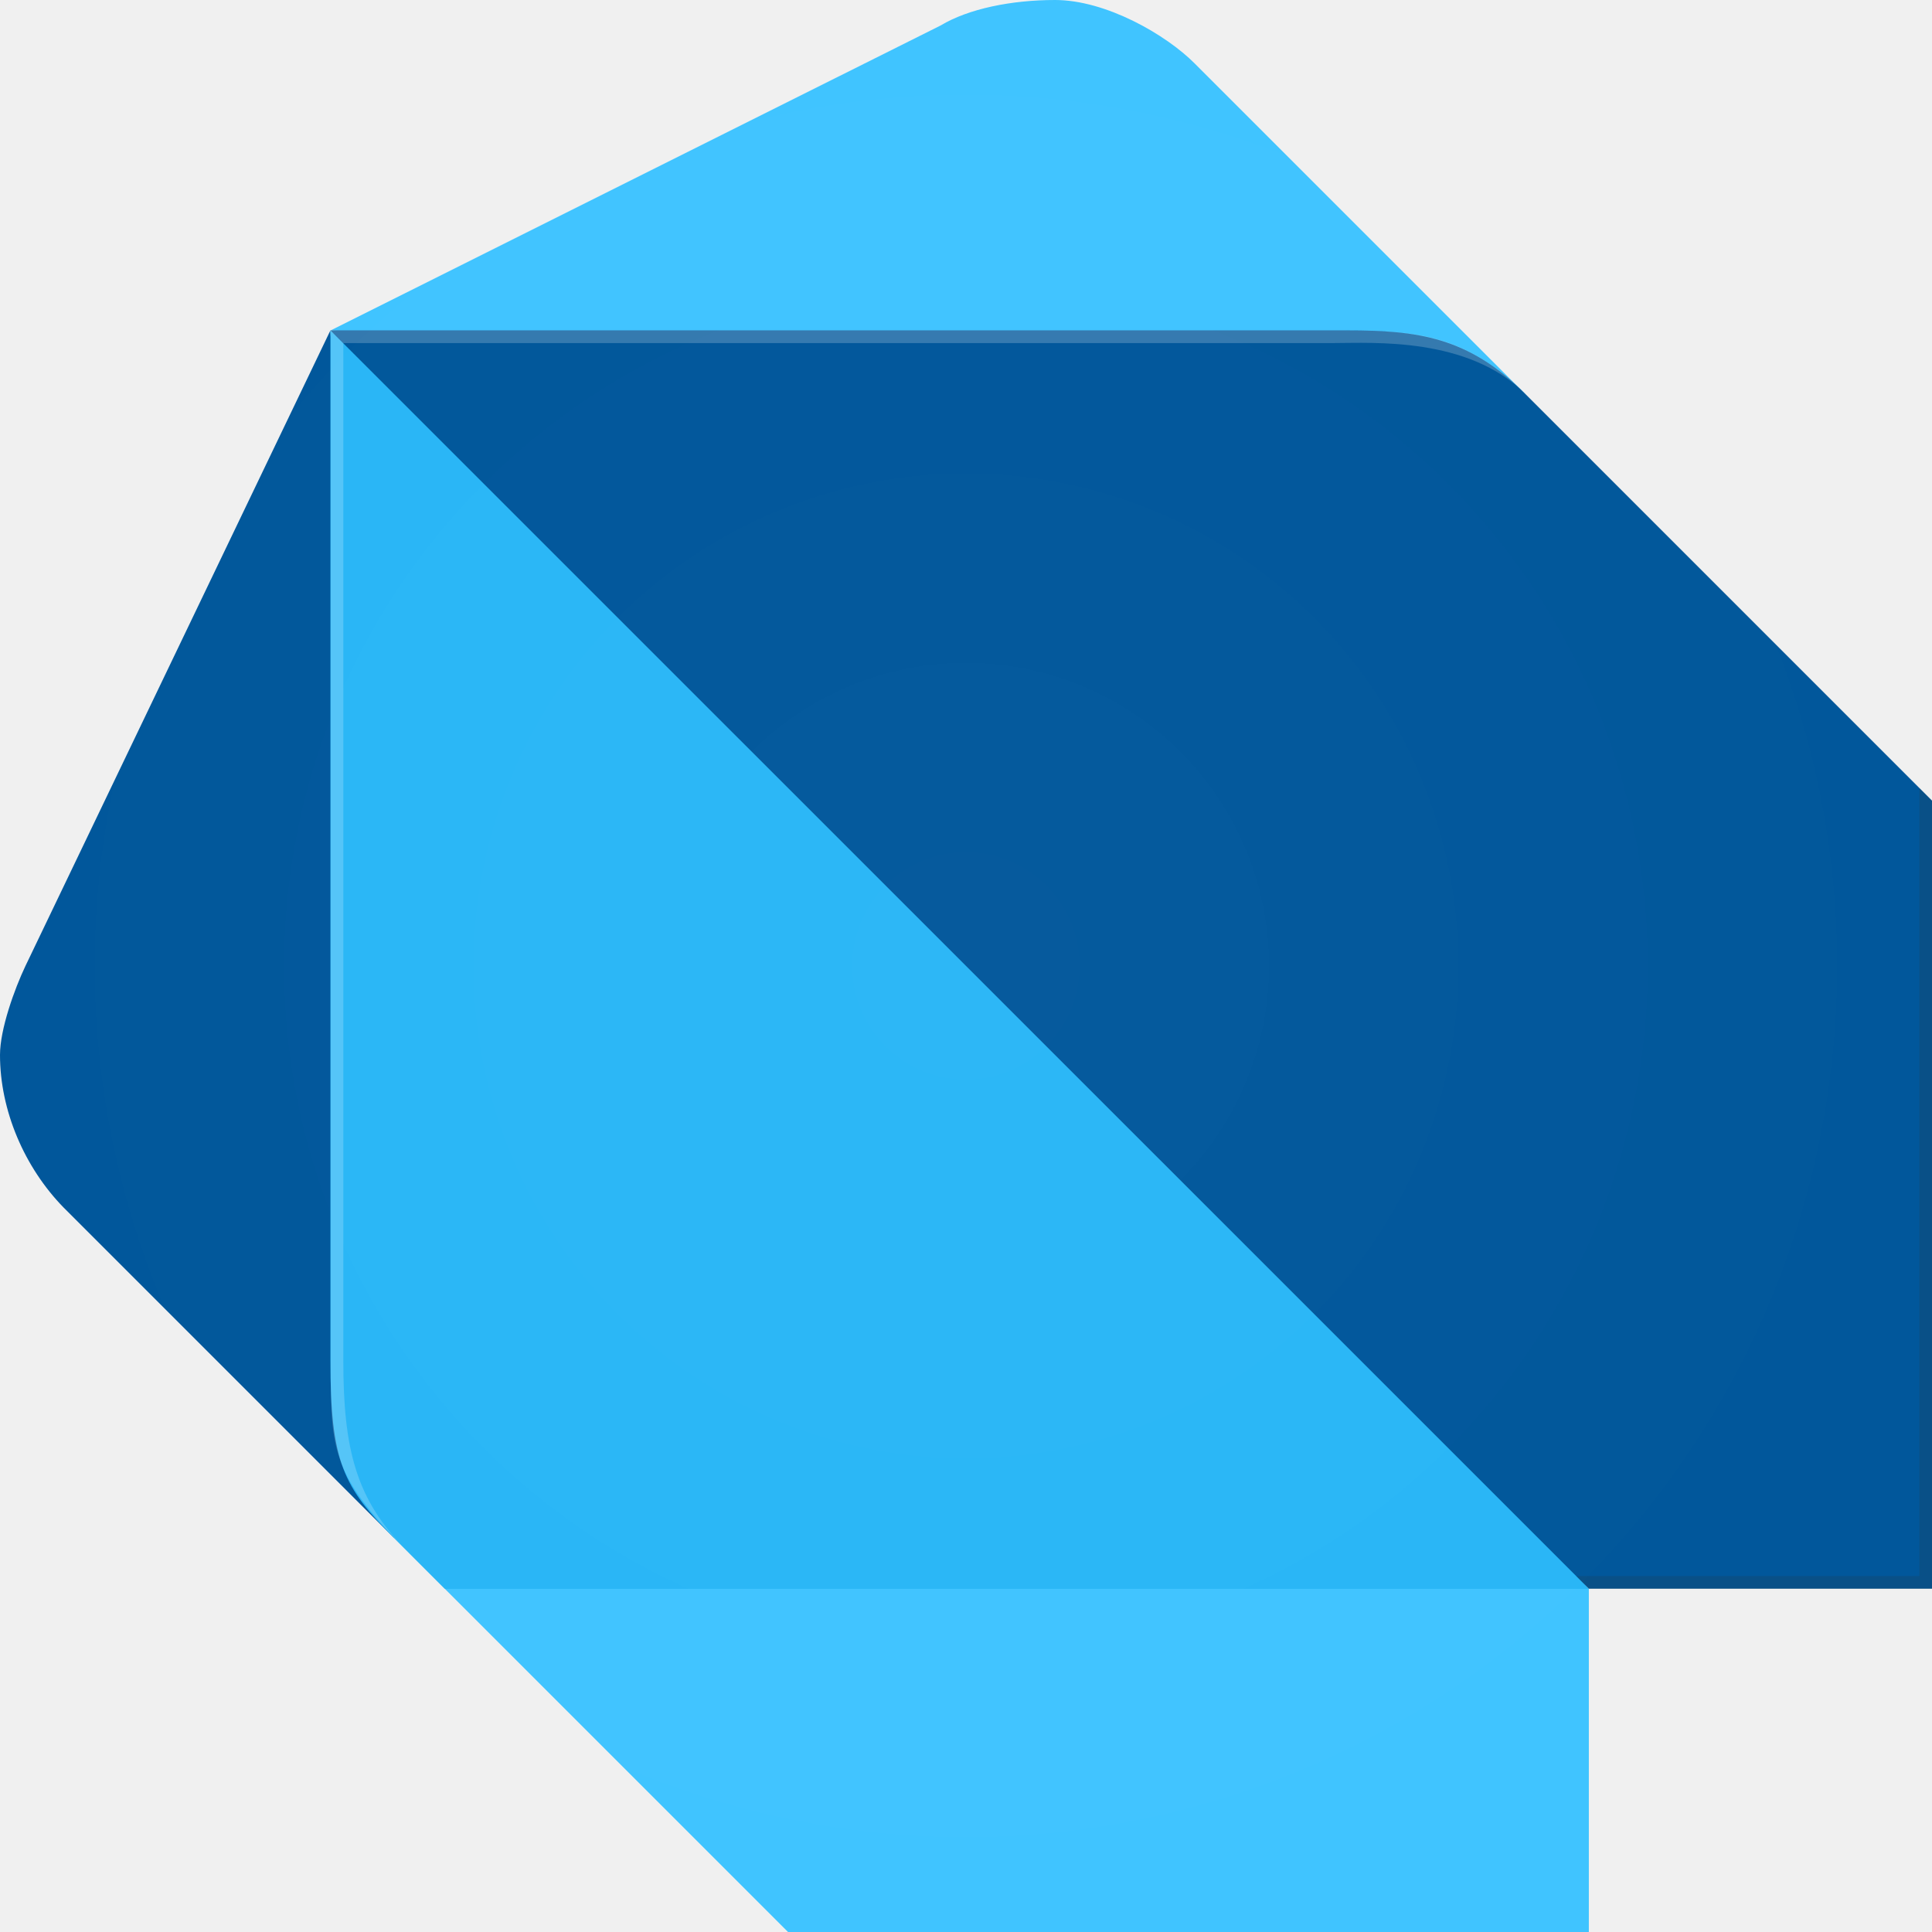
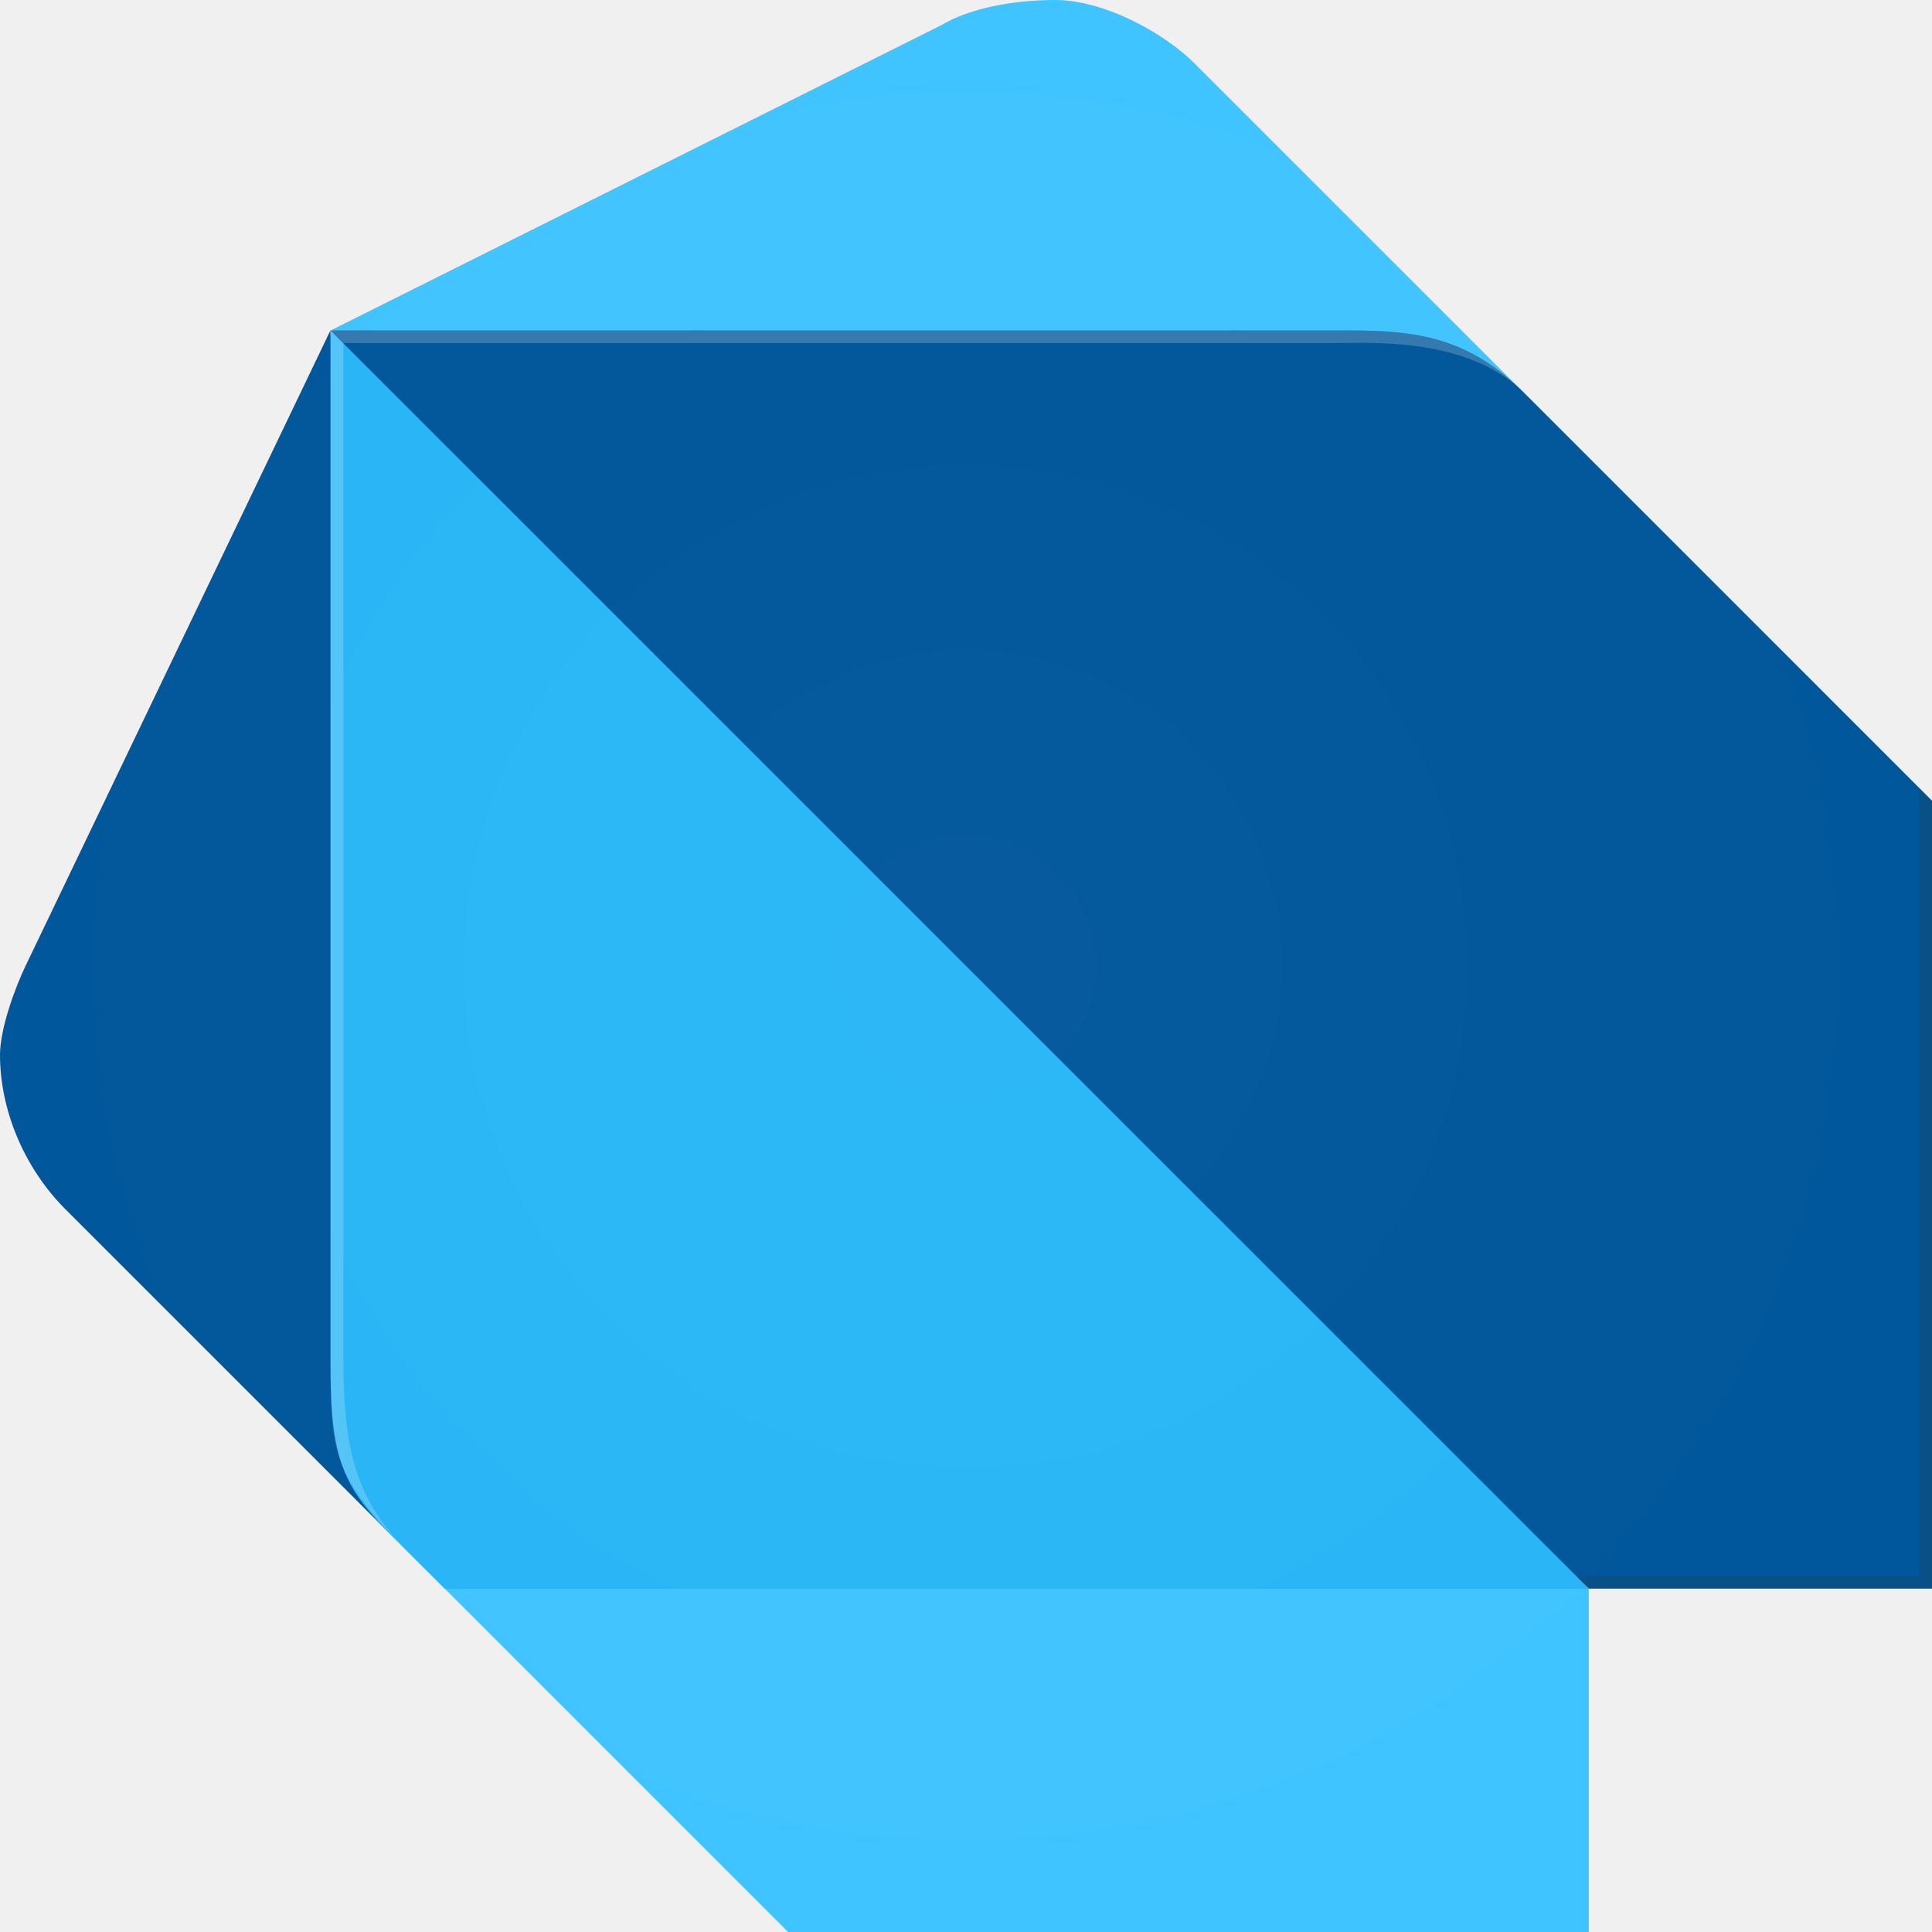
- <svg xmlns="http://www.w3.org/2000/svg" id="Layer_1" data-name="Layer 1" viewBox="0 0 502.87 502.87">
+ <svg xmlns="http://www.w3.org/2000/svg" xmlns:xlink="http://www.w3.org/1999/xlink" width="50px" height="50px" viewBox="0 0 50 50" version="1.1">
  <defs>
-     <style>.cls-1{fill:#01579b;}.cls-2{fill:#40c4ff;}.cls-3{fill:#29b6f6;}.cls-4{fill:#fff;}.cls-4,.cls-5,.cls-6{opacity:0.2;isolation:isolate;}.cls-5{fill:#263238;}.cls-6{fill:url(#radial-gradient);}</style>
-     <radialGradient id="radial-gradient" cx="251.42" cy="631.97" r="251.4" gradientTransform="translate(0 -380.56)" gradientUnits="userSpaceOnUse">
-       <stop offset="0" stop-color="#fff" stop-opacity="0.1" />
-       <stop offset="1" stop-color="#fff" stop-opacity="0" />
+     <filter id="alpha" filterUnits="objectBoundingBox" x="0%" y="0%" width="100%" height="100%">
+       <feColorMatrix type="matrix" in="SourceGraphic" values="0 0 0 0 1 0 0 0 0 1 0 0 0 0 1 0 0 0 1 0" />
+     </filter>
+     <mask id="mask0">
+       <g filter="url(#alpha)">
+         <rect x="0" y="0" width="50" height="50" style="fill:rgb(0%,0%,0%);fill-opacity:0.2;stroke:none;" />
+       </g>
+     </mask>
+     <clipPath id="clip1">
+       <rect x="0" y="0" width="50" height="50" />
+     </clipPath>
+     <g id="surface5" clip-path="url(#clip1)">
+       <path style=" stroke:none;fill-rule:nonzero;fill:rgb(100%,100%,100%);fill-opacity:1;" d="M 10.527 40.129 C 9.211 38.809 8.887 37.508 8.887 35.199 L 8.887 8.883 L 8.559 8.551 L 8.559 35.199 C 8.559 37.508 8.559 38.148 10.527 40.129 L 11.512 41.117 Z M 10.527 40.129 " />
+     </g>
+     <mask id="mask1">
+       <g filter="url(#alpha)">
+         <rect x="0" y="0" width="50" height="50" style="fill:rgb(0%,0%,0%);fill-opacity:0.2;stroke:none;" />
+       </g>
+     </mask>
+     <clipPath id="clip2">
+       <rect x="0" y="0" width="50" height="50" />
+     </clipPath>
+     <g id="surface8" clip-path="url(#clip2)">
+       <path style=" stroke:none;fill-rule:nonzero;fill:rgb(14.902%,19.608%,21.961%);fill-opacity:1;" d="M 49.672 20.395 L 49.672 40.789 L 40.793 40.789 L 41.117 41.117 L 50 41.117 L 50 20.723 Z M 49.672 20.395 " />
+     </g>
+     <mask id="mask2">
+       <g filter="url(#alpha)">
+         <rect x="0" y="0" width="50" height="50" style="fill:rgb(0%,0%,0%);fill-opacity:0.2;stroke:none;" />
+       </g>
+     </mask>
+     <clipPath id="clip3">
+       <rect x="0" y="0" width="50" height="50" />
+     </clipPath>
+     <g id="surface11" clip-path="url(#clip3)">
+       <path style=" stroke:none;fill-rule:nonzero;fill:rgb(100%,100%,100%);fill-opacity:1;" d="M 39.473 10.199 C 37.844 8.566 36.508 8.551 34.543 8.551 L 8.559 8.551 L 8.887 8.879 L 34.543 8.879 C 35.523 8.879 38 8.715 39.477 10.195 Z M 39.473 10.199 " />
+     </g>
+     <mask id="mask3">
+       <g filter="url(#alpha)">
+         <rect x="0" y="0" width="50" height="50" style="fill:rgb(0%,0%,0%);fill-opacity:0.2;stroke:none;" />
+       </g>
+     </mask>
+     <radialGradient id="radial0" gradientUnits="userSpaceOnUse" cx="251.42" cy="631.97" fx="251.42" fy="631.97" r="251.4" gradientTransform="matrix(0.0994293,0,0,0.0994293,0,-37.83881)">
+       <stop offset="0" style="stop-color:rgb(100%,100%,100%);stop-opacity:0.102;" />
+       <stop offset="1" style="stop-color:rgb(100%,100%,100%);stop-opacity:0;" />
    </radialGradient>
+     <clipPath id="clip4">
+       <rect x="0" y="0" width="50" height="50" />
+     </clipPath>
+     <g id="surface14" clip-path="url(#clip4)">
+       <path style=" stroke:none;fill-rule:nonzero;fill:url(#radial0);" d="M 49.672 20.395 L 39.473 10.199 L 30.922 1.648 C 30.176 0.895 28.621 0 27.305 0 C 26.172 0 25.062 0.227 24.344 0.66 L 8.559 8.551 L 0.66 25 C 0.379 25.598 0 26.641 0 27.301 C 0 28.738 0.633 30.203 1.641 31.25 L 9.527 39.074 C 9.738 39.332 9.961 39.574 10.199 39.805 L 10.523 40.129 L 11.508 41.117 L 20.059 49.668 L 20.387 49.992 L 41.109 49.992 L 41.109 41.113 L 49.988 41.113 L 49.988 20.723 Z M 49.672 20.395 " />
+     </g>
  </defs>
-   <path class="cls-1" d="M102.56,400.31l-86-86C6.32,303.82,0,289,0,274.58c0-6.69,3.77-17.16,6.62-23.15L86,86Z" />
-   <path class="cls-2" d="M397,102.56l-86-86C303.49,9,287.85,0,274.61,0c-11.38,0-22.55,2.29-29.76,6.62L86.07,86Z" />
-   <polygon class="cls-2" points="205.11 502.87 413.55 502.87 413.55 413.55 258.05 363.9 115.79 413.55 205.11 502.87" />
-   <path class="cls-3" d="M86,354c0,26.54,3.33,33.05,16.53,46.32l13.23,13.24H413.55L268,248.14,86,86Z" />
-   <path class="cls-1" d="M350.7,86H86L413.55,413.51h89.32V208.4L397,102.52C382.12,87.62,368.92,86,350.7,86Z" />
-   <path class="cls-4" d="M105.88,403.6C92.65,390.33,89.36,377.24,89.36,354V89.32L86.07,86V354c0,23.25,0,29.69,19.81,49.61l9.91,9.91h0Z" />
-   <polygon class="cls-5" points="499.58 205.11 499.58 410.22 410.26 410.22 413.55 413.55 502.87 413.55 502.87 208.4 499.58 205.11" />
-   <path class="cls-4" d="M397,102.56C380.61,86.14,367.19,86,347.41,86H86.07l3.29,3.29H347.41c9.87,0,34.79-1.66,49.61,13.24Z" />
-   <path class="cls-6" d="M499.58,205.11,397,102.56l-86-86C303.49,9,287.85,0,274.61,0c-11.38,0-22.55,2.29-29.76,6.62L86.07,86,6.65,251.43C3.81,257.46,0,267.92,0,274.58c0,14.45,6.36,29.2,16.52,39.7L95.83,393a92.42,92.42,0,0,0,6.73,7.32l3.29,3.29,9.9,9.91,86,86,3.29,3.29h208.4V413.51h89.32V208.4Z" />
+   <g id="surface1">
+     <path style=" stroke:none;fill-rule:nonzero;fill:rgb(0.392%,34.118%,60.784%);fill-opacity:1;" d="M 10.199 39.801 L 1.648 31.25 C 0.629 30.207 0 28.734 0 27.301 C 0 26.637 0.375 25.594 0.66 25 L 8.551 8.551 Z M 10.199 39.801 " />
+     <path style=" stroke:none;fill-rule:nonzero;fill:rgb(25.098%,76.863%,100%);fill-opacity:1;" d="M 39.473 10.199 L 30.922 1.648 C 30.176 0.895 28.621 0 27.305 0 C 26.172 0 25.062 0.227 24.344 0.66 L 8.559 8.551 Z M 39.473 10.199 " />
+     <path style=" stroke:none;fill-rule:nonzero;fill:rgb(25.098%,76.863%,100%);fill-opacity:1;" d="M 20.395 50 L 41.117 50 L 41.117 41.117 L 25.656 36.184 L 11.512 41.117 Z M 20.395 50 " />
+     <path style=" stroke:none;fill-rule:nonzero;fill:rgb(16.078%,71.373%,96.471%);fill-opacity:1;" d="M 8.551 35.199 C 8.551 37.836 8.883 38.484 10.195 39.805 L 11.512 41.121 L 41.117 41.121 L 26.648 24.672 L 8.551 8.551 Z M 8.551 35.199 " />
+     <path style=" stroke:none;fill-rule:nonzero;fill:rgb(0.392%,34.118%,60.784%);fill-opacity:1;" d="M 34.871 8.551 L 8.551 8.551 L 41.117 41.113 L 50 41.113 L 50 20.723 L 39.473 10.195 C 37.992 8.711 36.68 8.551 34.871 8.551 Z M 34.871 8.551 " />
+     <use xlink:href="#surface5" mask="url(#mask0)" />
+     <use xlink:href="#surface8" mask="url(#mask1)" />
+     <use xlink:href="#surface11" mask="url(#mask2)" />
+     <use xlink:href="#surface14" mask="url(#mask3)" />
+   </g>
</svg>
